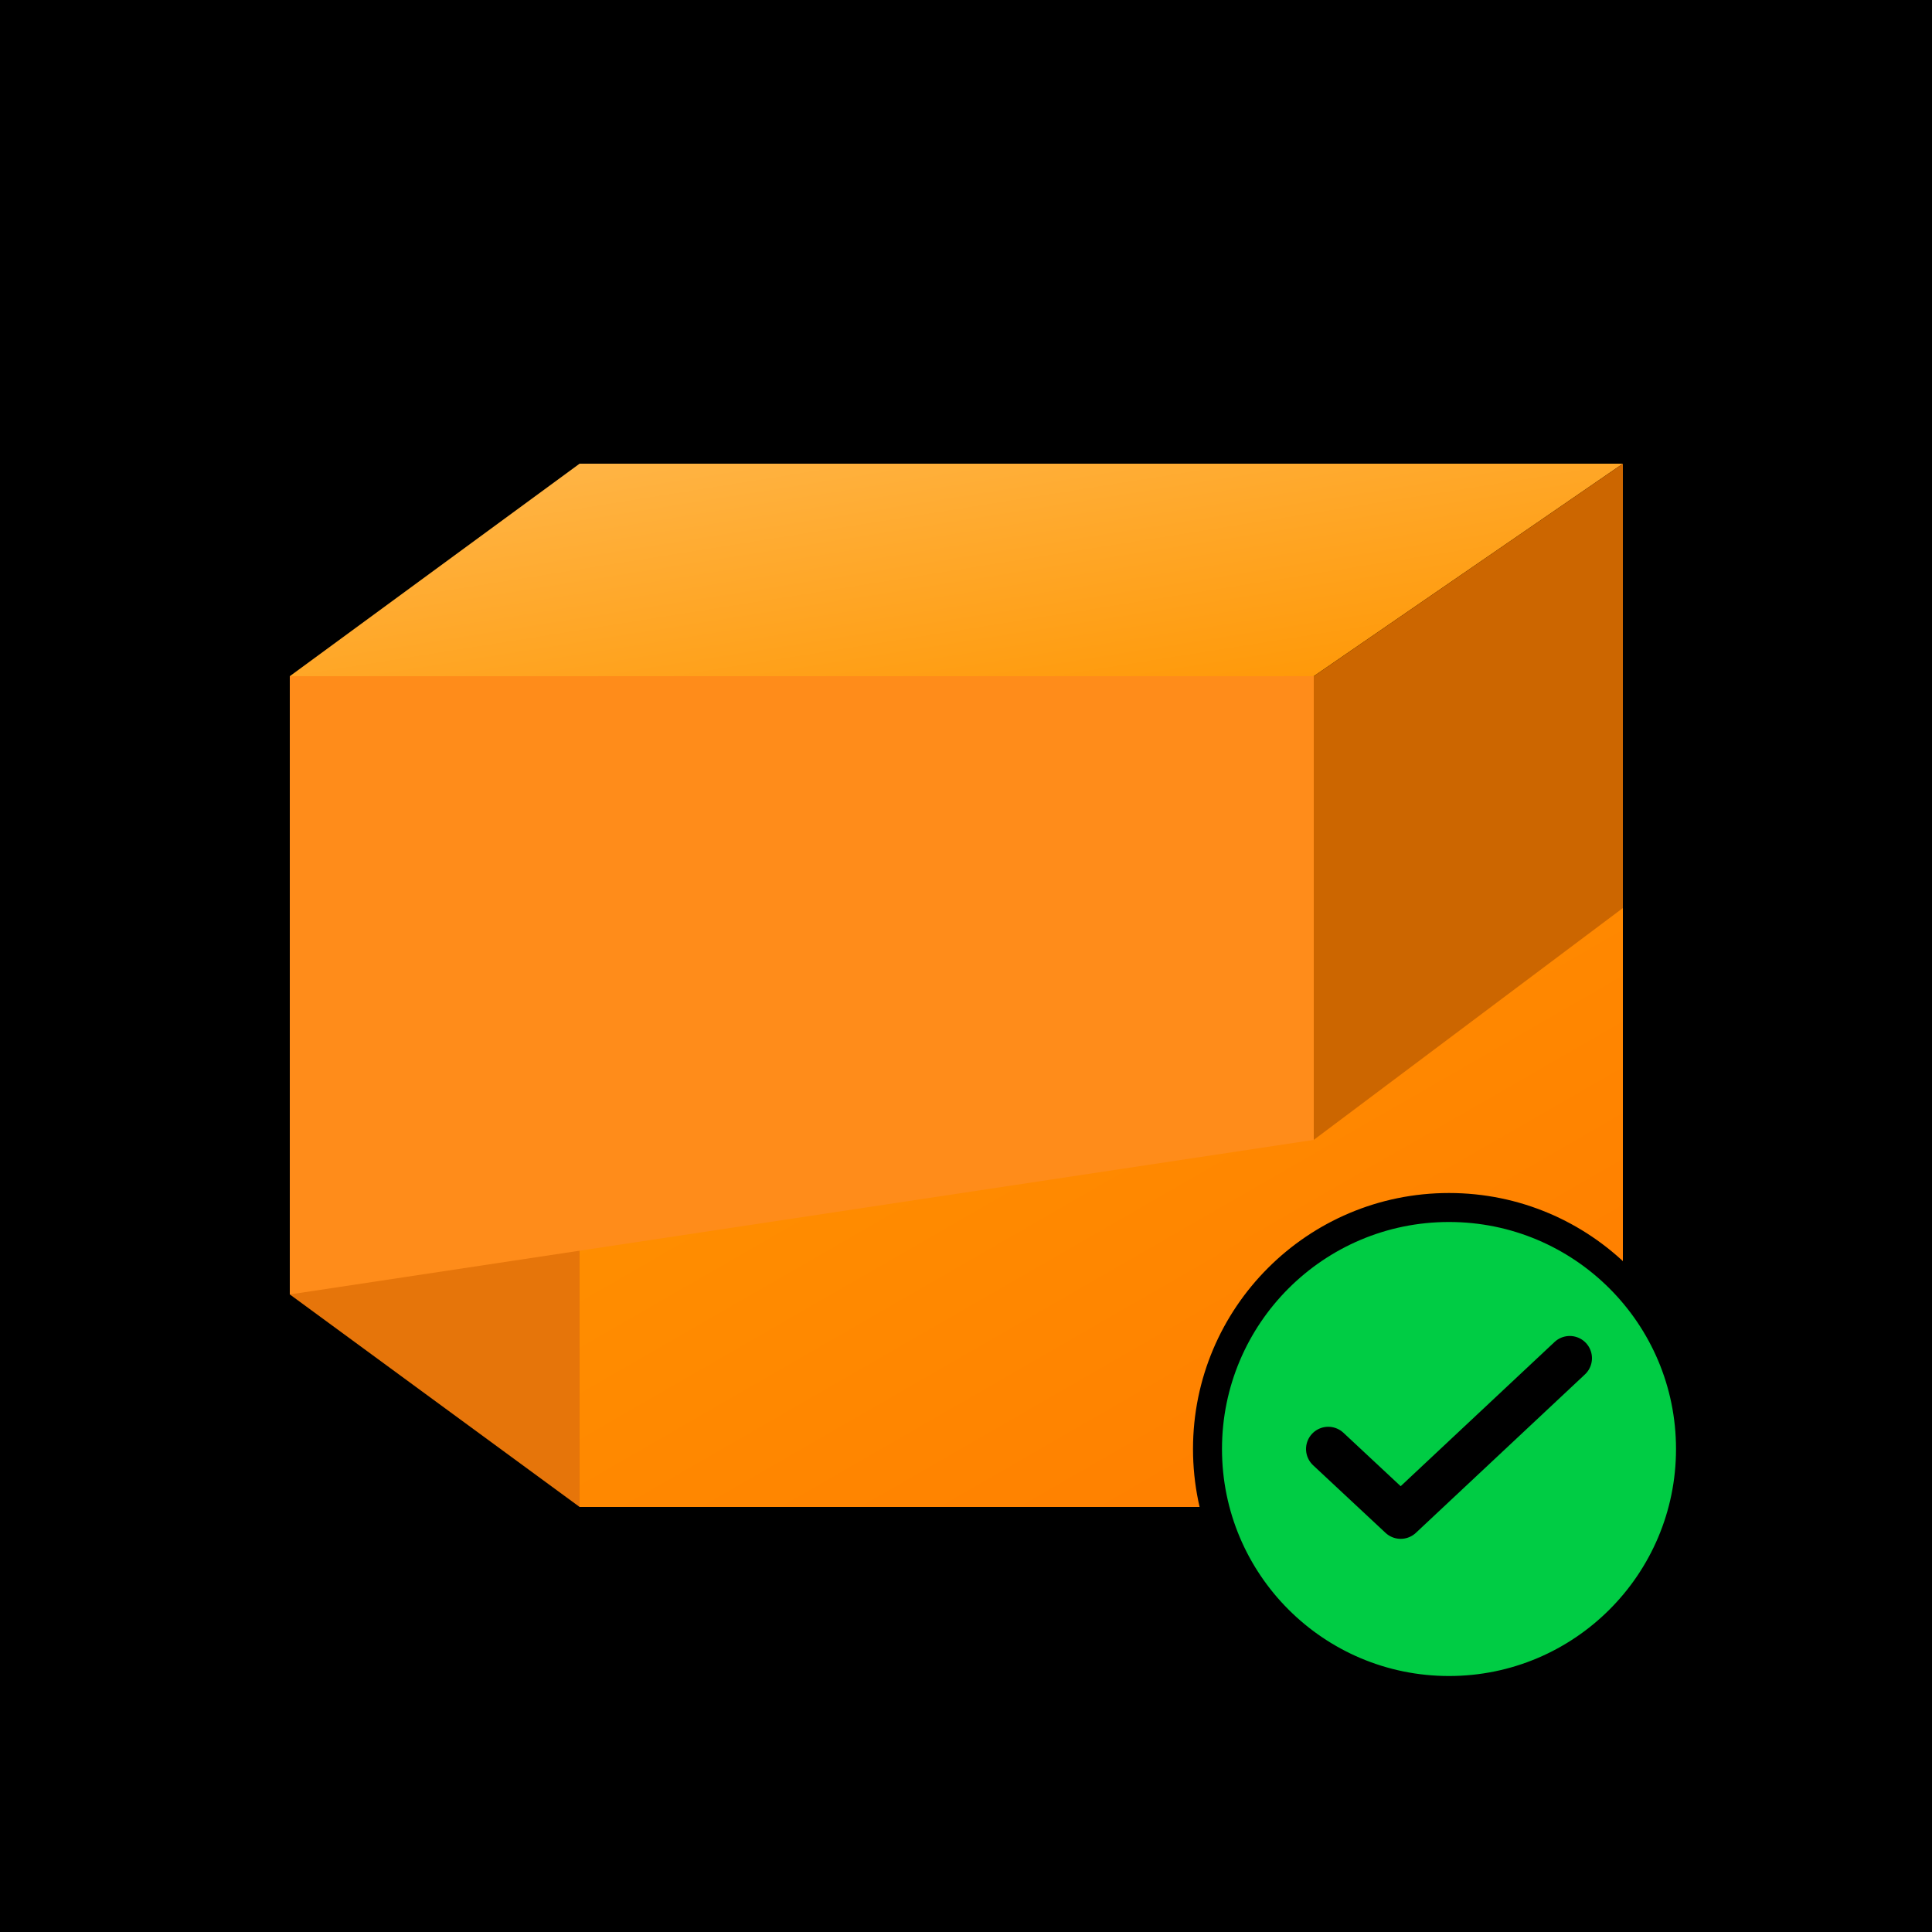
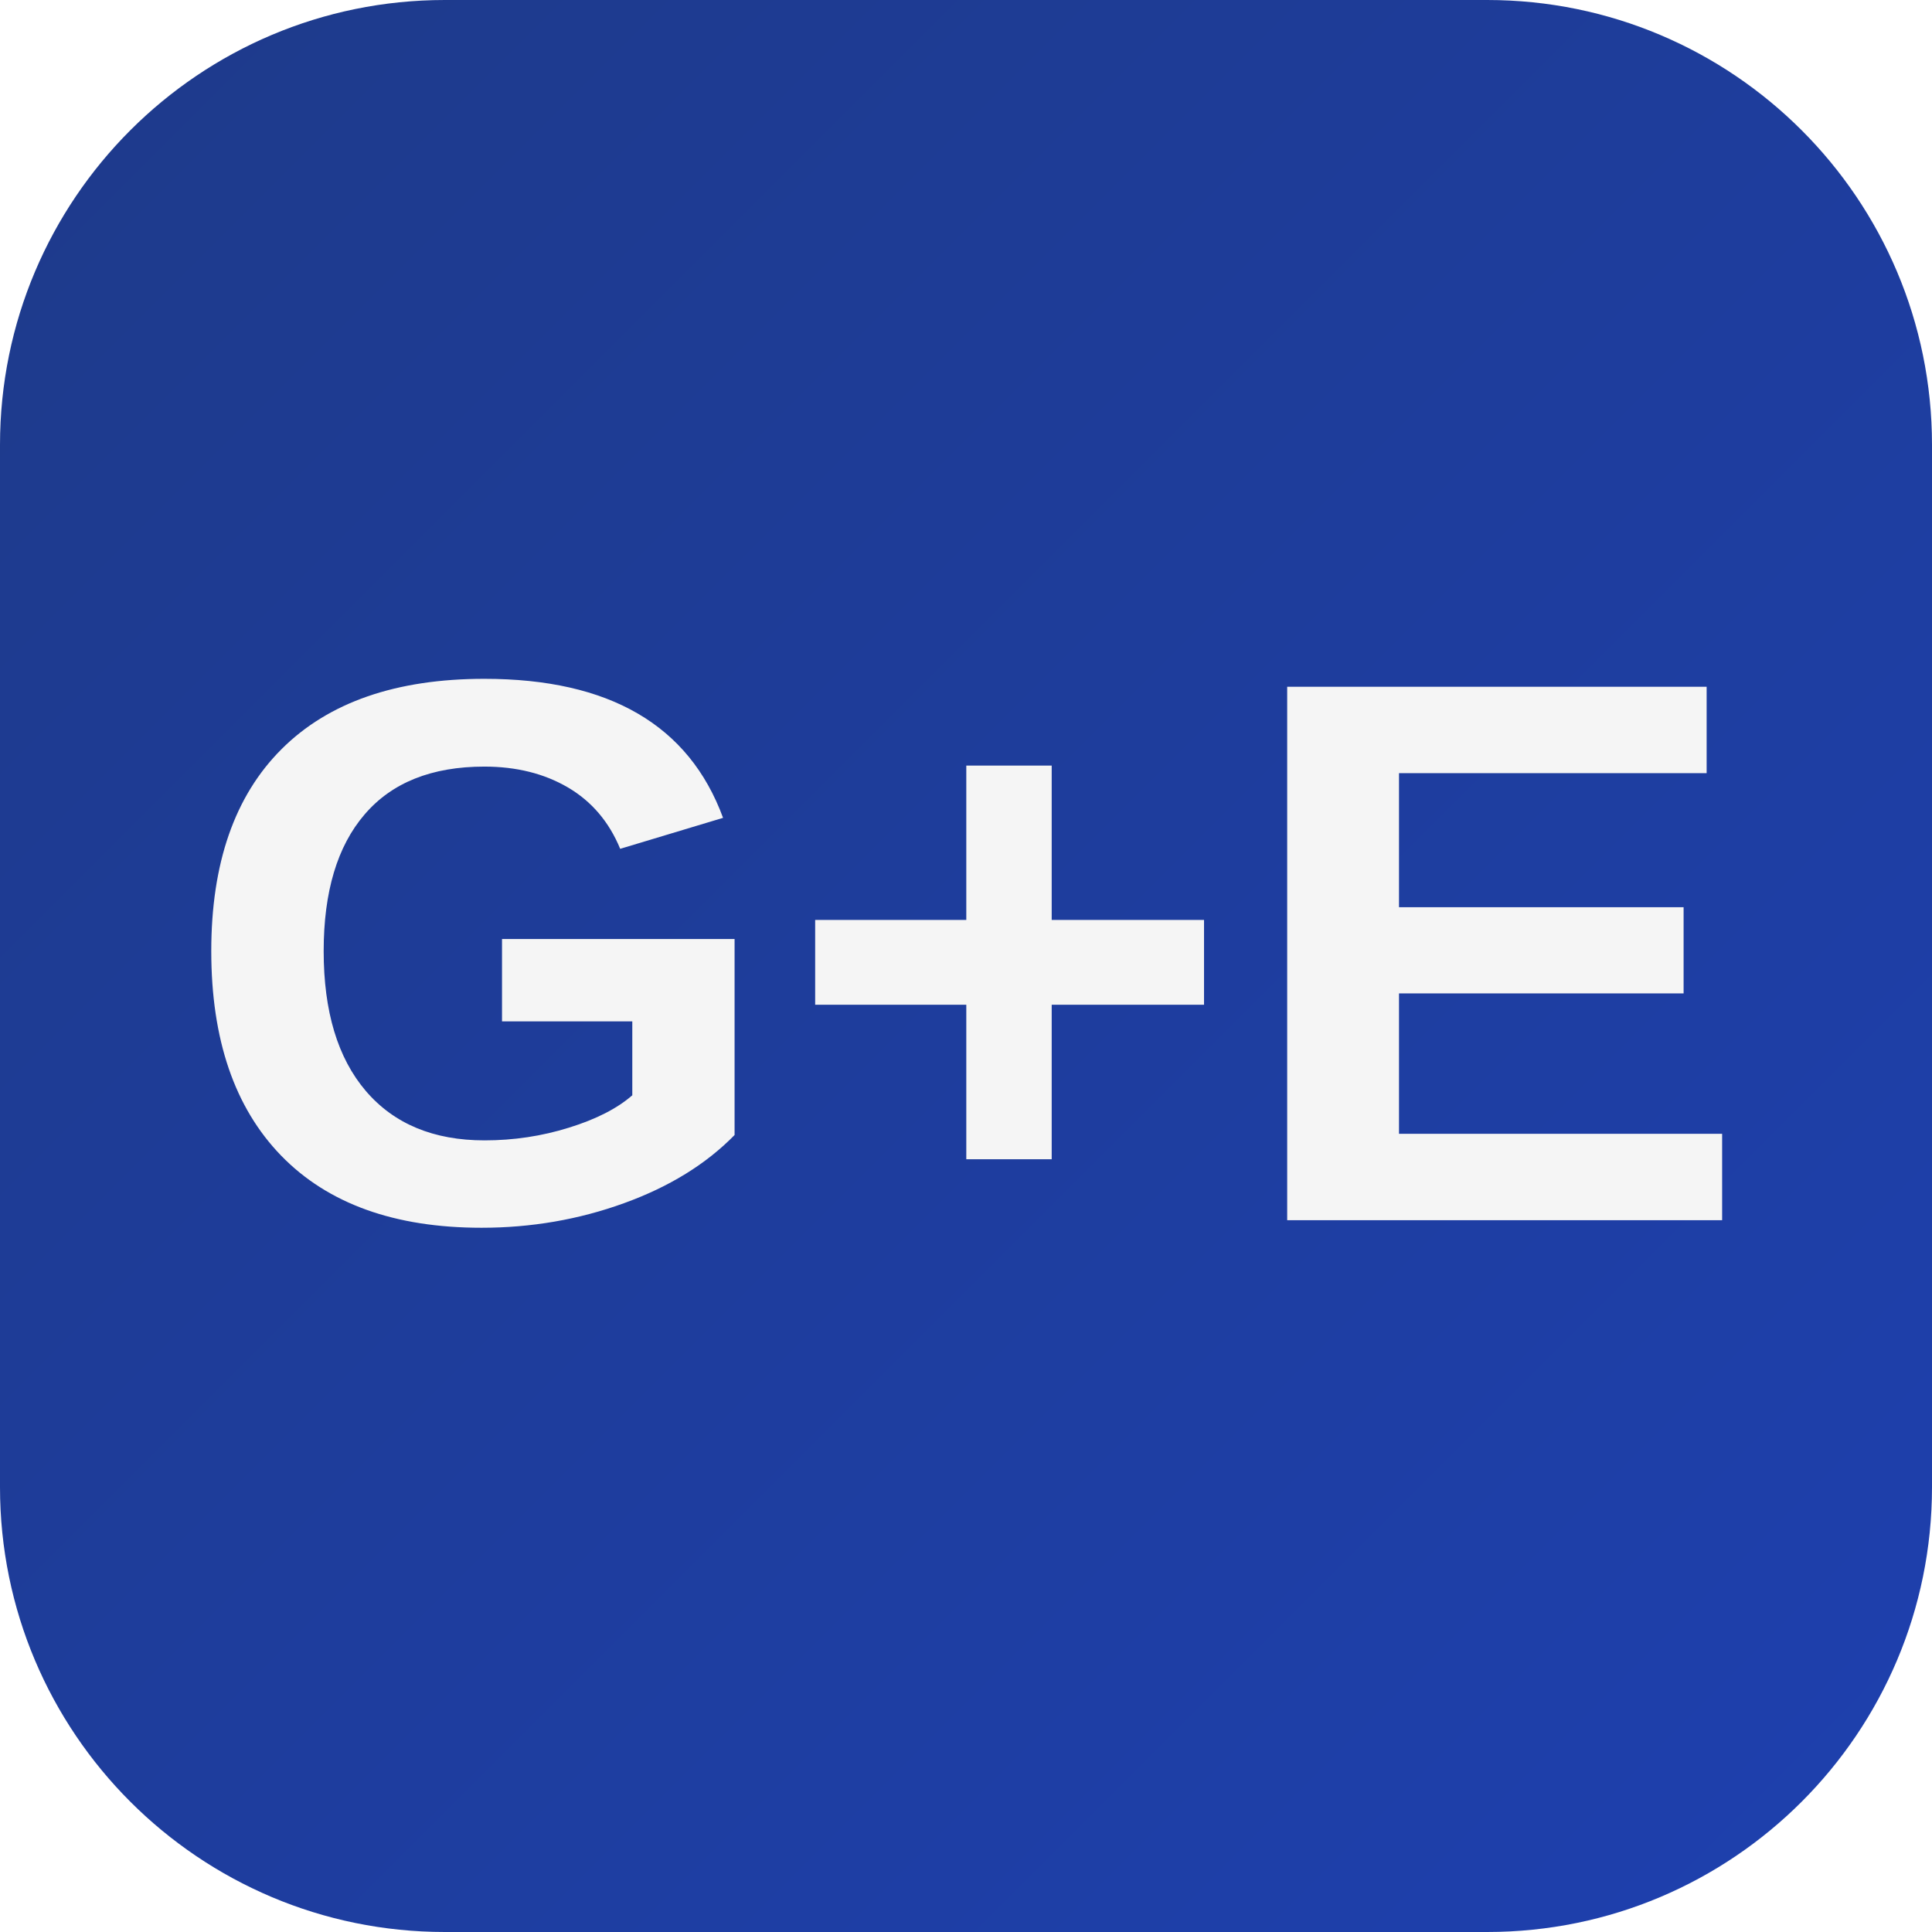
- <svg xmlns="http://www.w3.org/2000/svg" width="152" height="152">
+ <svg xmlns="http://www.w3.org/2000/svg" width="152" height="152" viewBox="0 0 152 152" fill="none">
+   <rect width="152" height="152" rx="35" fill="url(#gradient)" />
+   <text x="76" y="96" font-family="Arial, sans-serif" font-size="61" font-weight="bold" text-anchor="middle" fill="#F5F5F5">G+E</text>
  <defs>
-     <linearGradient id="boxGrad" x1="0%" y1="0%" x2="100%" y2="100%">
-       <stop offset="0%" style="stop-color:#ff9500;stop-opacity:1" />
-       <stop offset="100%" style="stop-color:#ff7b00;stop-opacity:1" />
-     </linearGradient>
-     <linearGradient id="topGrad" x1="0%" y1="0%" x2="100%" y2="100%">
-       <stop offset="0%" style="stop-color:#ffb84d;stop-opacity:1" />
-       <stop offset="100%" style="stop-color:#ff9500;stop-opacity:1" />
+     <linearGradient id="gradient" x1="0%" y1="0%" x2="100%" y2="100%">
+       <stop offset="0%" style="stop-color:#1e3a8a;stop-opacity:1" />
+       <stop offset="100%" style="stop-color:#1e40af;stop-opacity:1" />
    </linearGradient>
  </defs>
-   <rect width="152" height="152" fill="#000000" rx="0" />
-   <g transform="translate(22.8, 18.24)">
-     <path d="M 0 34.96 L 22.8 18.24 L 104.88 18.24 L 80.56 34.96 Z" fill="url(#topGrad)" />
-     <path d="M 0 34.96 L 0 83.6 L 22.8 100.32 L 22.8 53.2 Z" fill="#e6750a" />
-     <path d="M 22.8 53.2 L 22.8 100.32 L 104.88 100.32 L 104.88 53.2 Z" fill="url(#boxGrad)" />
-     <path d="M 80.56 34.96 L 104.88 18.24 L 104.88 53.2 L 80.56 71.44 Z" fill="#cc6600" />
-     <path d="M 0 34.96 L 80.56 34.96 L 80.56 71.44 L 0 83.6 Z" fill="#ff8c1a" />
-   </g>
-   <g transform="translate(95, 95)">
-     <circle cx="19" cy="19" r="19" fill="#00cc44" stroke="#000000" stroke-width="2.28" />
-     <path d="M 9.5 19 L 15.2 24.32 L 28.5 11.856" stroke="#000000" stroke-width="3.496" stroke-linecap="round" stroke-linejoin="round" fill="none" />
-   </g>
</svg>
